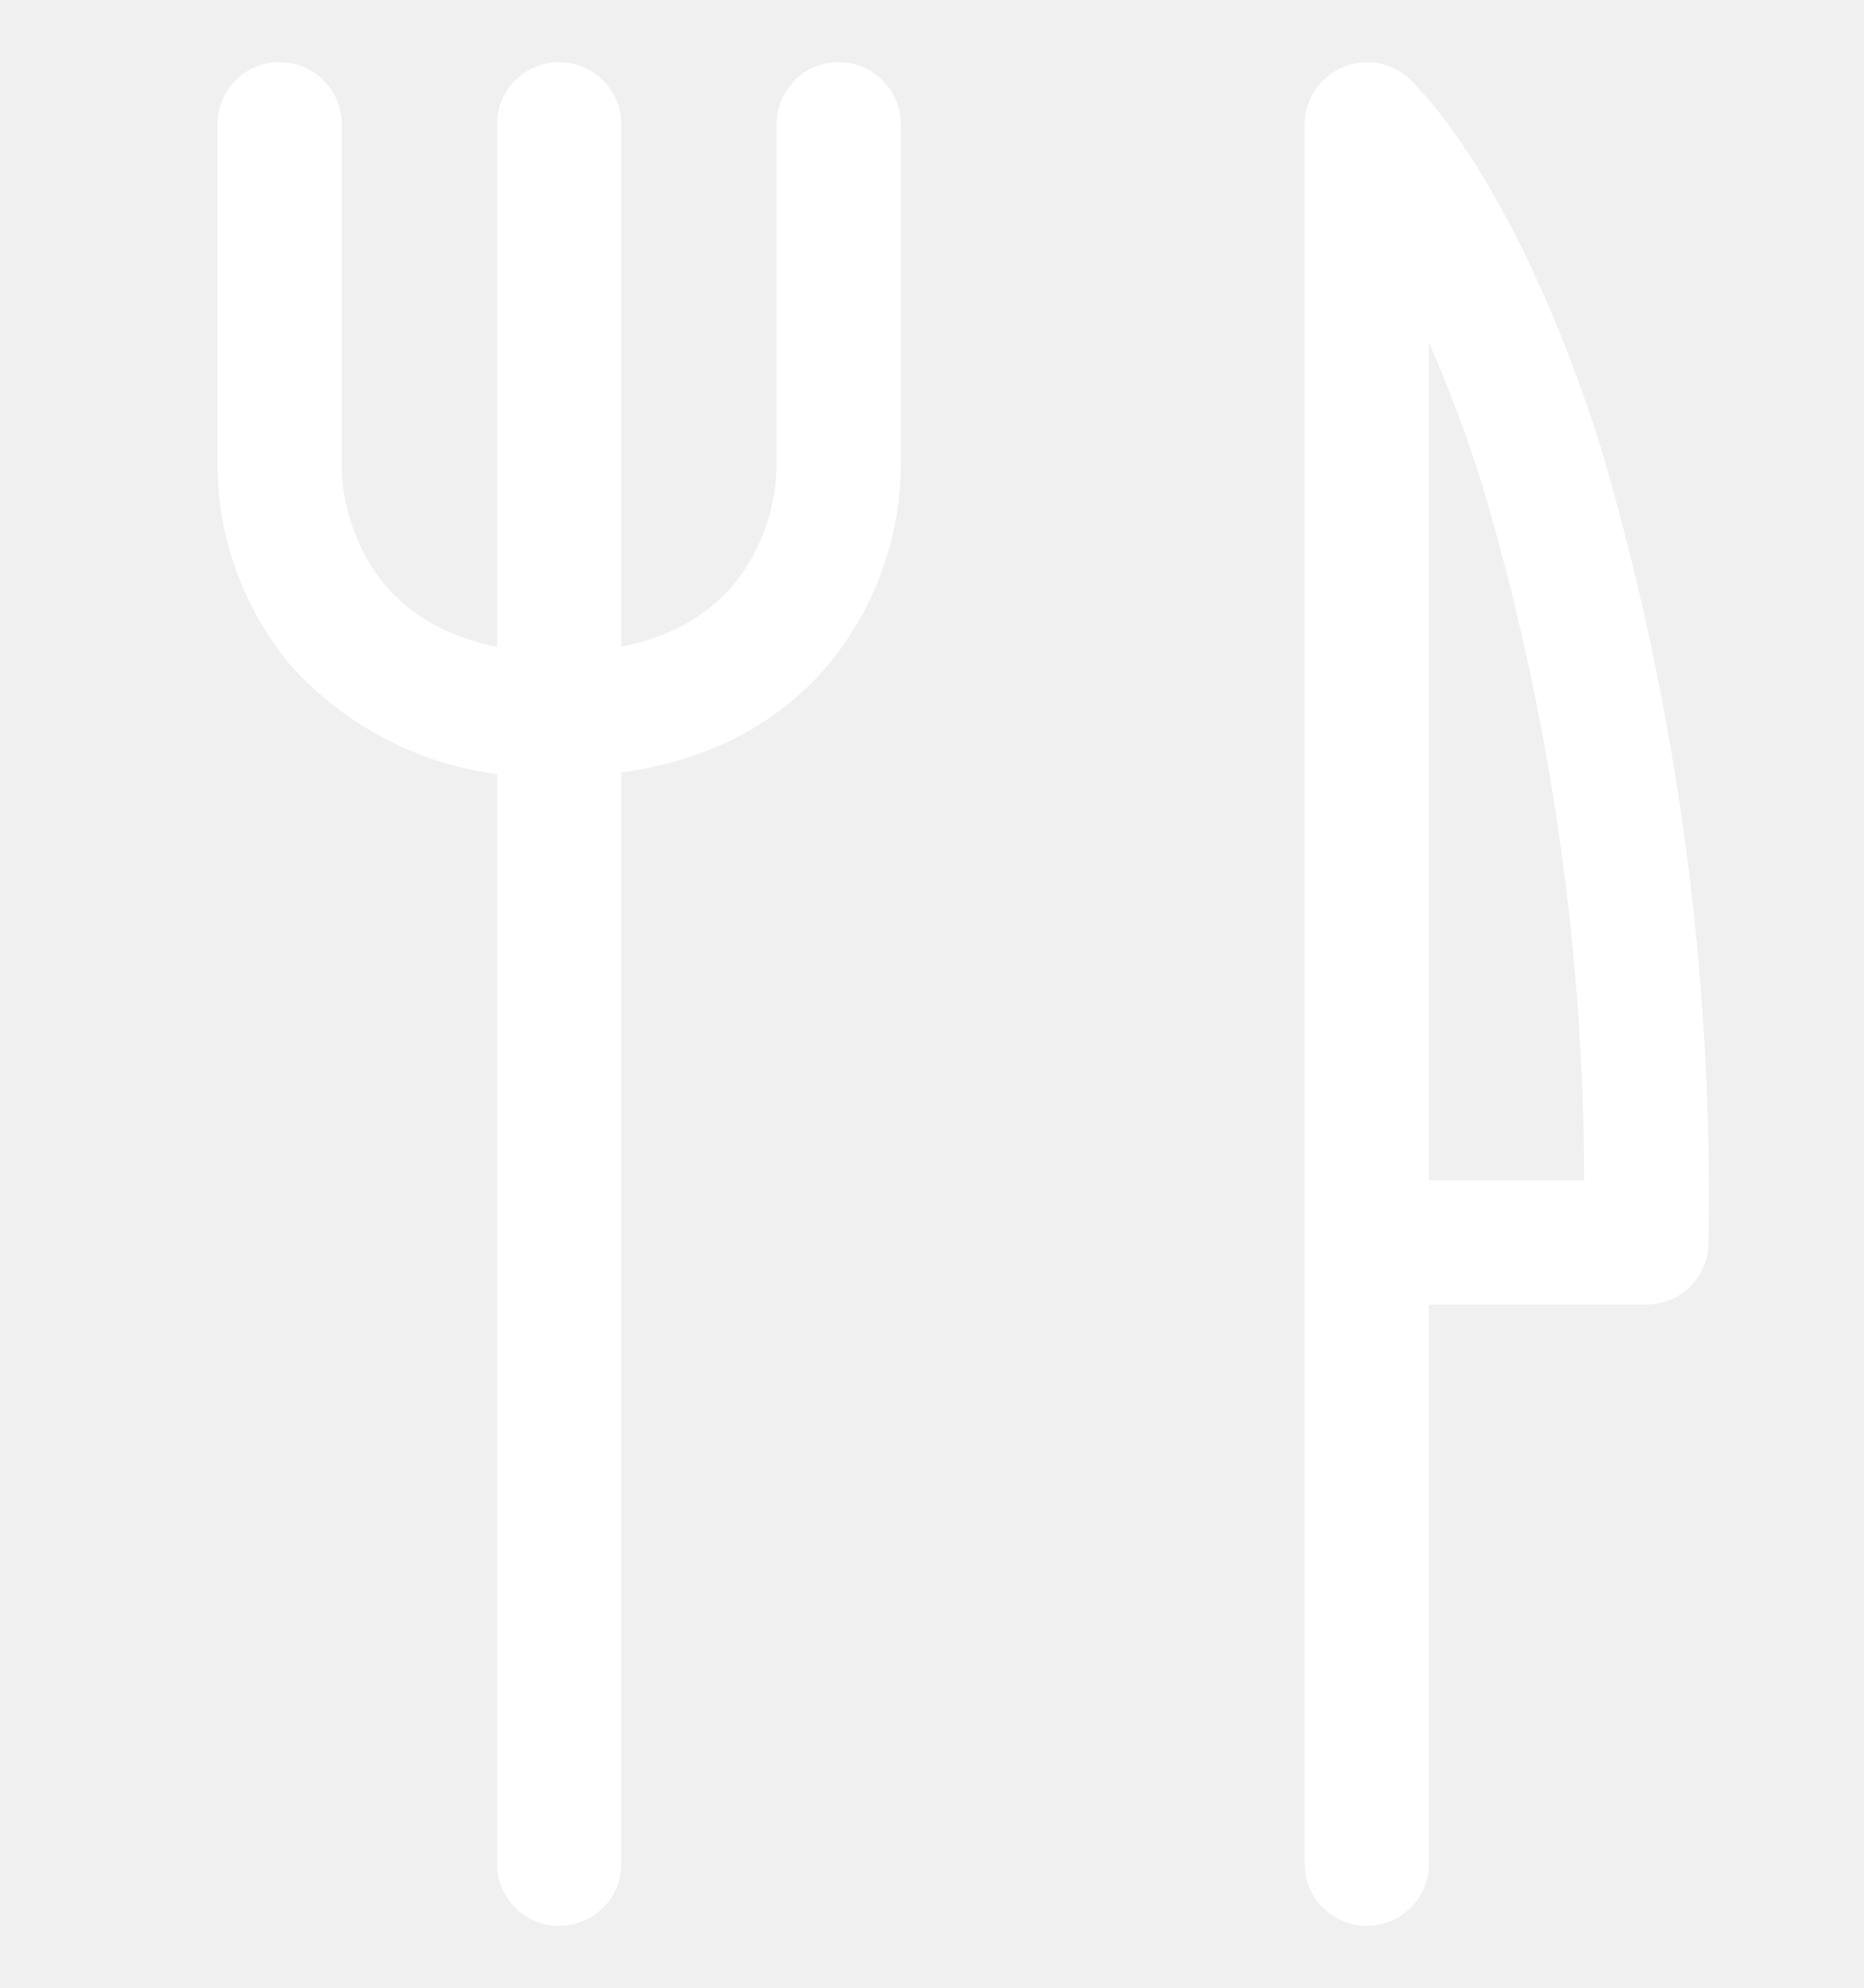
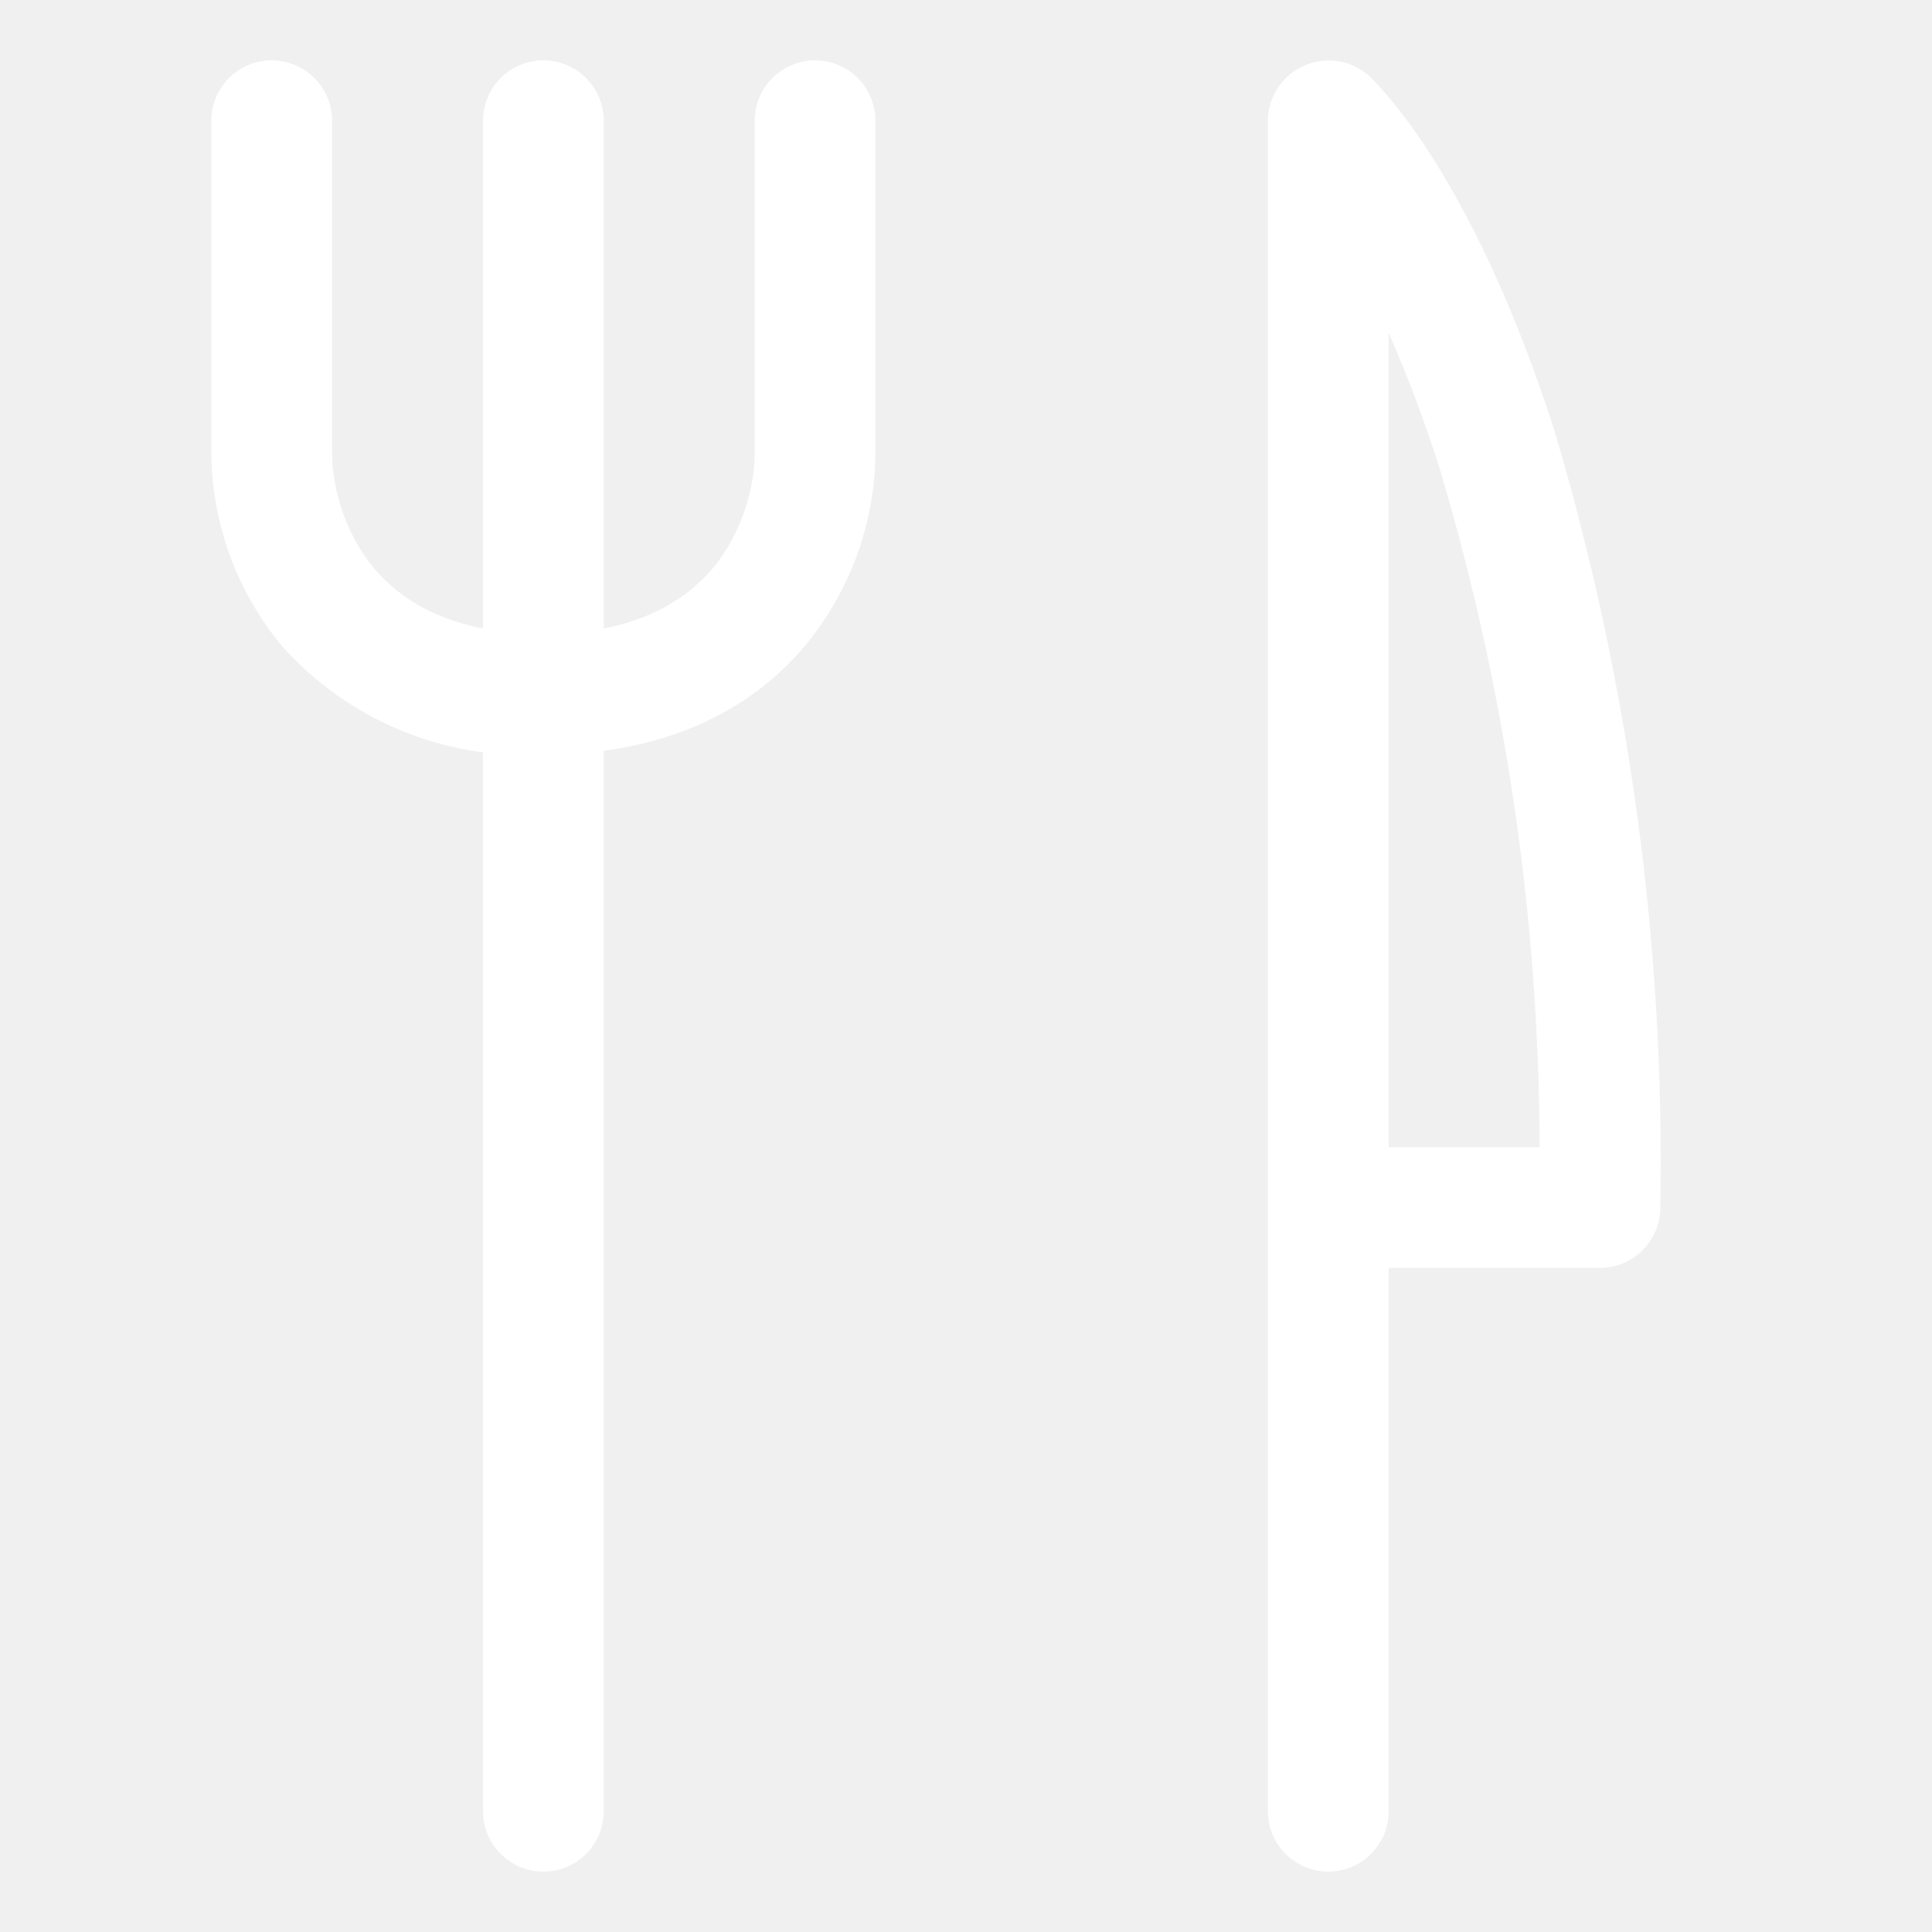
- <svg xmlns="http://www.w3.org/2000/svg" fill="none" viewBox="0 0 30 32">
+ <svg xmlns="http://www.w3.org/2000/svg" fill="none" viewBox="0 0 32 32">
  <path fill="#fff" fill-rule="evenodd" d="M21.62 1.08a1 1 0 0 1 1.09.21c.9.91 2.1 2.88 3.06 5.92A42.6 42.6 0 0 1 27.5 20a1 1 0 0 1-1 1H23v9a1 1 0 1 1-2 0V2a1 1 0 0 1 .62-.92ZM23 19h2.5a39.62 39.62 0 0 0-1.64-11.19 22.4 22.4 0 0 0-.86-2.3V19ZM9 1a1 1 0 0 1 1 1v28a1 1 0 1 1-2 0V2a1 1 0 0 1 1-1Z" clip-rule="evenodd" />
  <path fill="#fff" fill-rule="evenodd" d="M4.5 1a1 1 0 0 1 1 1v5.5c0 .56.2 1.32.7 1.92.48.56 1.31 1.08 2.8 1.08a1 1 0 1 1 0 2 5.41 5.41 0 0 1-4.33-1.8A5.07 5.07 0 0 1 3.5 7.5V2a1 1 0 0 1 1-1Z" clip-rule="evenodd" />
  <path fill="#fff" fill-rule="evenodd" d="M13.5 1a1 1 0 0 0-1 1v5.5c0 .56-.2 1.32-.7 1.92-.48.56-1.31 1.08-2.8 1.08a1 1 0 0 0 0 2c2.01 0 3.43-.73 4.33-1.8a5.07 5.07 0 0 0 1.17-3.2V2a1 1 0 0 0-1-1Z" clip-rule="evenodd" />
</svg>
